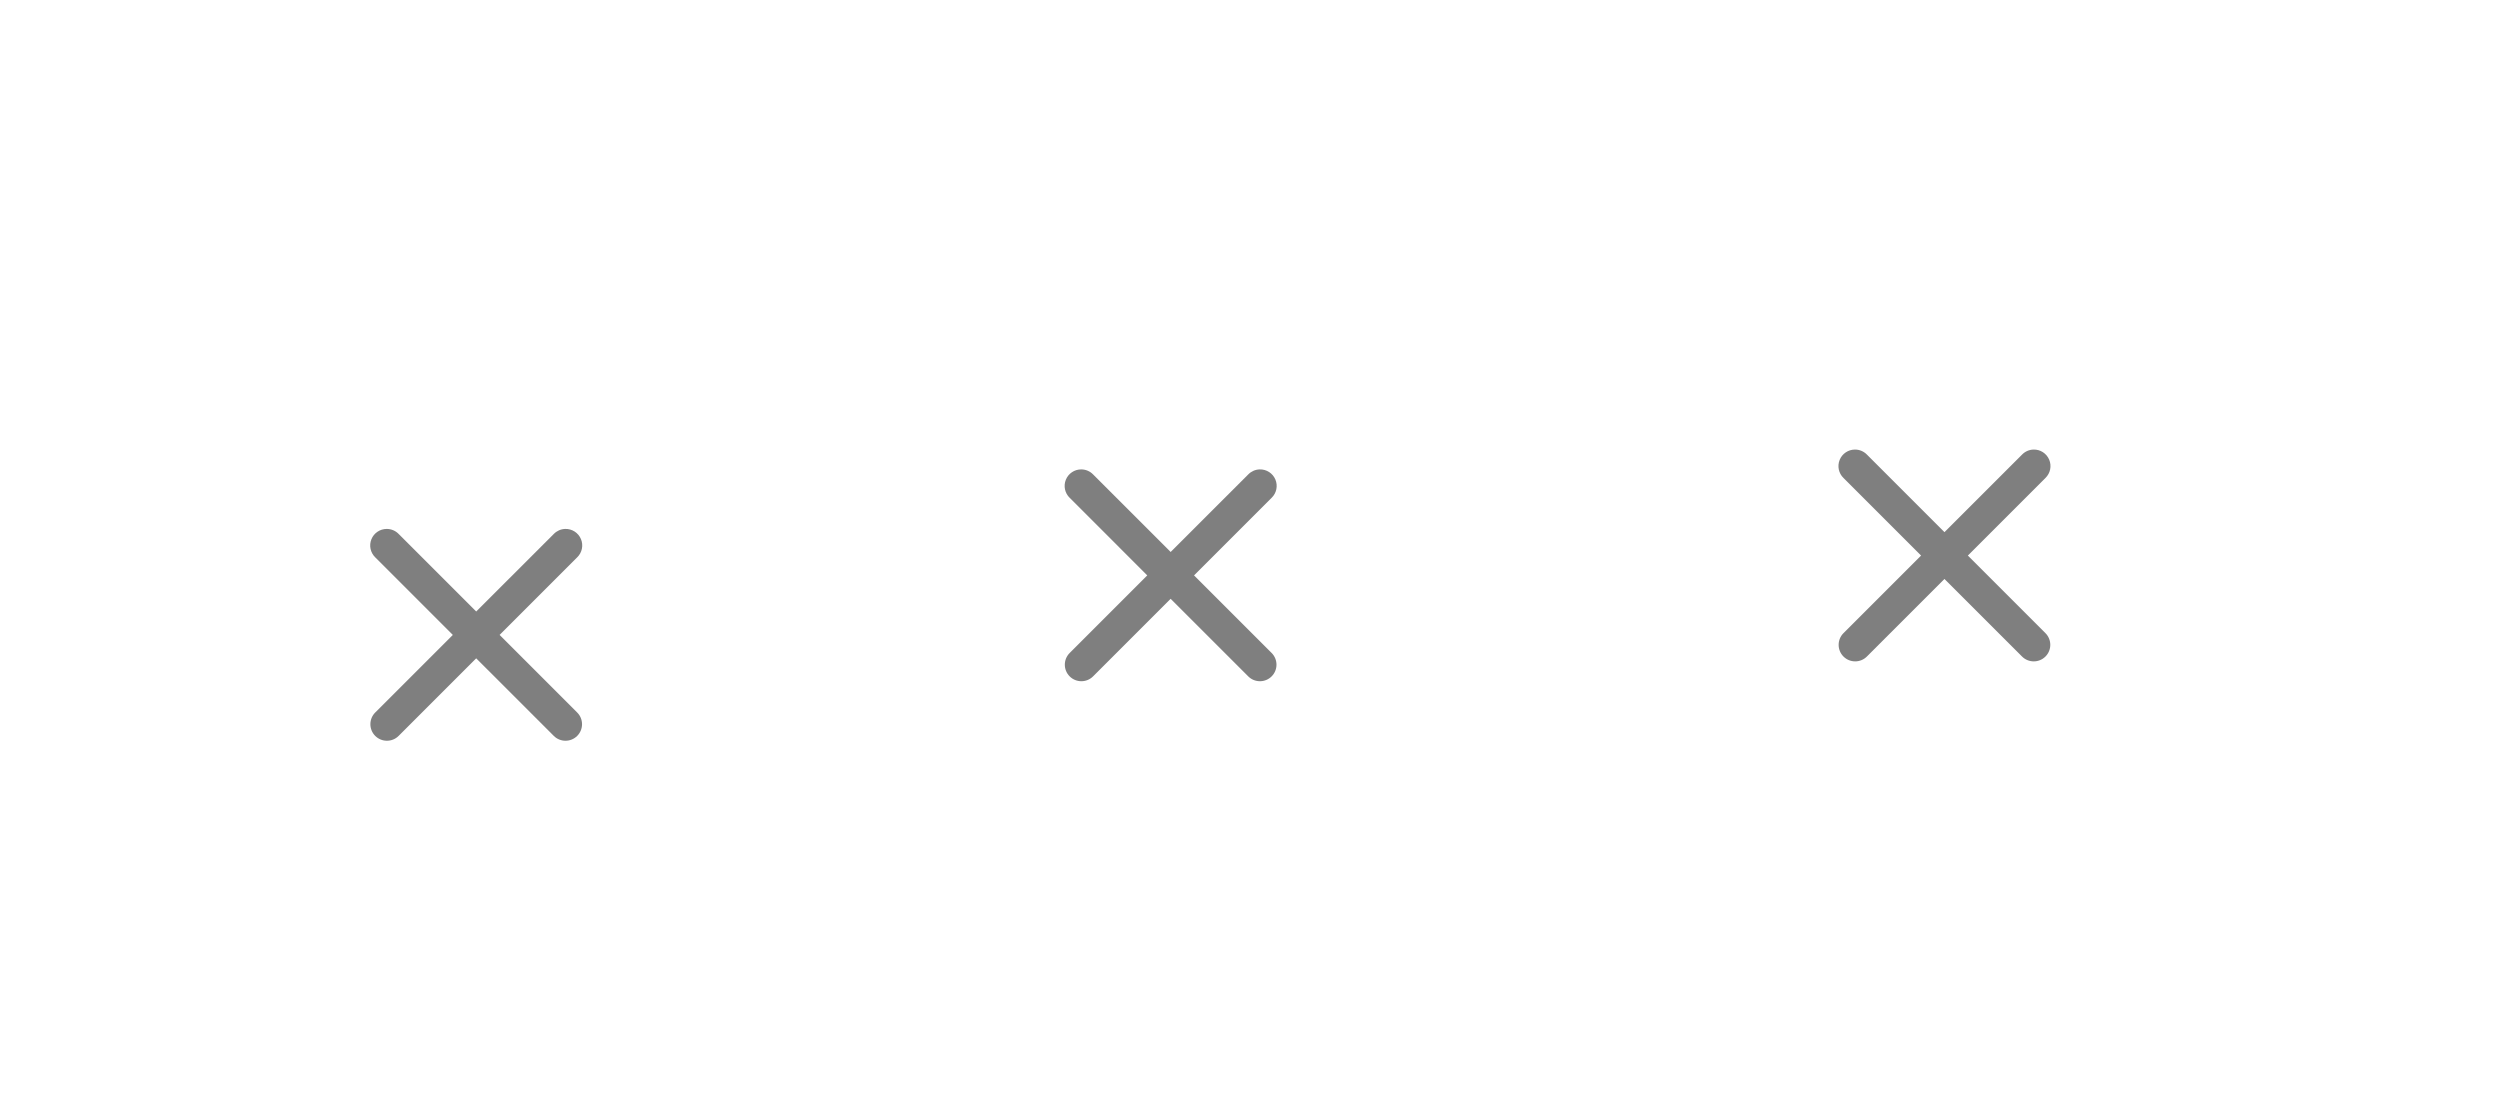
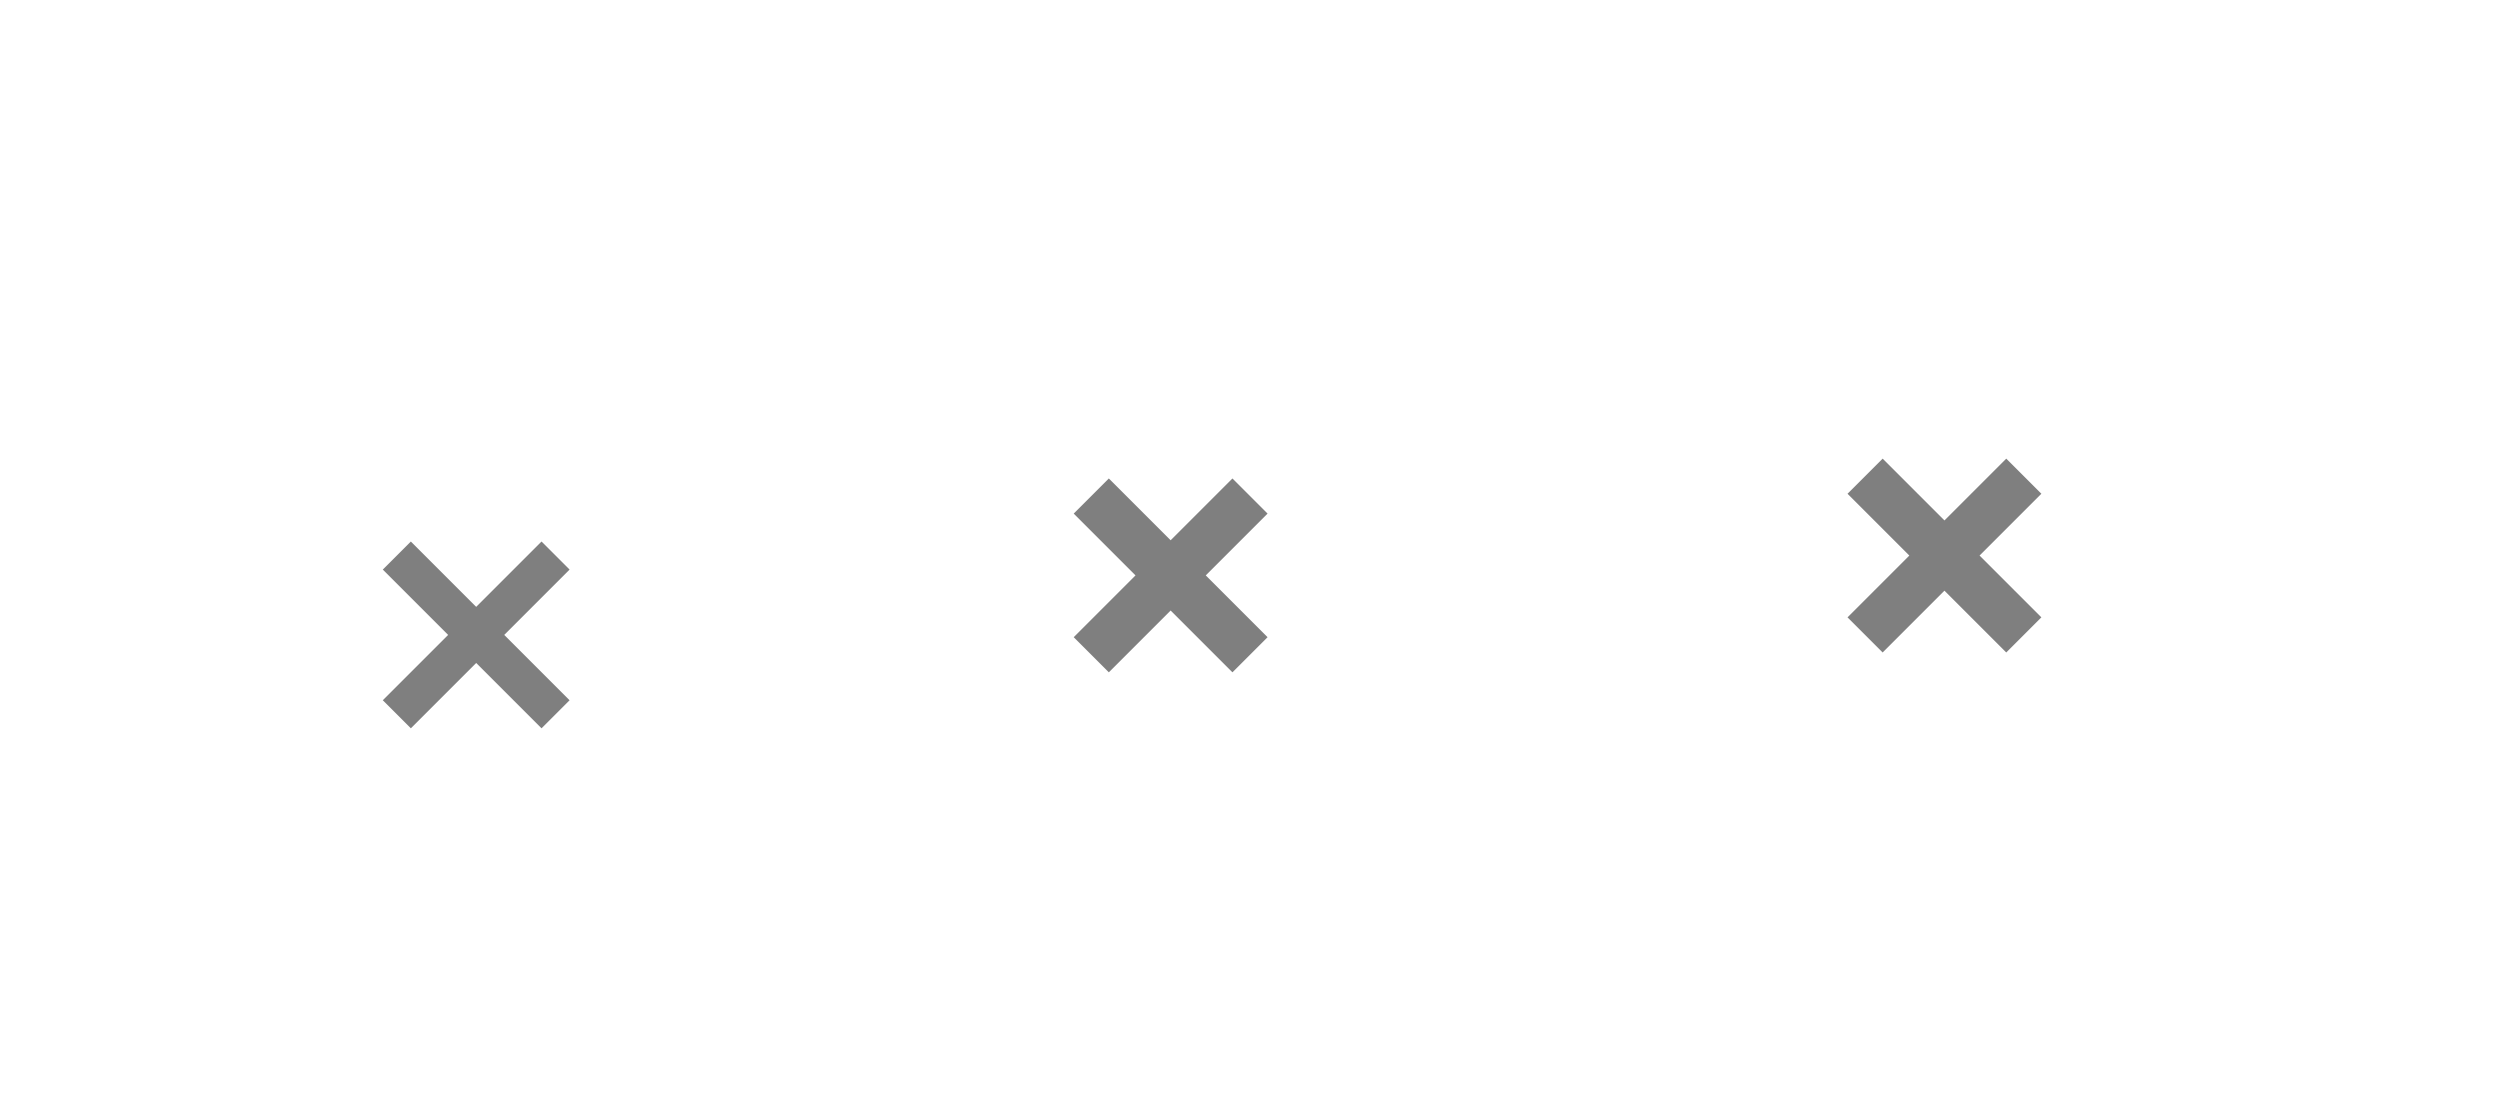
<svg xmlns="http://www.w3.org/2000/svg" width="126" height="56" viewBox="0 0 126 56" version="1.1" id="svg1087">
  <defs id="defs1081" />
  <g id="layer1" transform="translate(0,-641.0667)" style="display:none">
    <text y="733.323" xml:space="preserve" x="-0.993" style="font-style:normal;font-variant:normal;font-weight:normal;font-stretch:normal;line-height:0%;font-family:'DejaVu Sans';-inkscape-font-specification:'DejaVu Sans';display:inline;fill:#000000;fill-opacity:1;stroke:none;enable-background:new" id="context">
      <tspan style="font-style:normal;font-variant:normal;font-weight:normal;font-stretch:normal;font-size:18px;line-height:1.25;font-family:'DejaVu Sans';-inkscape-font-specification:'DejaVu Sans'" y="733.323" x="-0.993" id="tspan3933">actions</tspan>
    </text>
    <text y="733.323" xml:space="preserve" x="126.488" style="font-style:normal;font-variant:normal;font-weight:bold;font-stretch:normal;line-height:0%;font-family:'DejaVu Sans';-inkscape-font-specification:'DejaVu Sans Bold';text-align:start;writing-mode:lr-tb;text-anchor:start;display:inline;fill:#000000;fill-opacity:1;stroke:none;enable-background:new" id="icon-name">
      <tspan style="font-style:normal;font-variant:normal;font-weight:bold;font-stretch:normal;font-size:18px;line-height:1.25;font-family:'DejaVu Sans';-inkscape-font-specification:'DejaVu Sans Bold'" y="733.323" x="126.488" id="tspan3937">window-close</tspan>
    </text>
    <rect style="display:inline;overflow:visible;visibility:visible;fill:#fefefe;fill-opacity:1;fill-rule:nonzero;stroke:none;stroke-width:2;marker:none;enable-background:accumulate" id="rect16x16" width="16" height="16" x="-32" y="665.067" transform="scale(-1,1)" />
    <rect transform="scale(-1,1)" y="659.067" x="-70" height="22" width="22" id="rect847" style="display:inline;overflow:visible;visibility:visible;fill:#fefefe;fill-opacity:1;fill-rule:nonzero;stroke:none;stroke-width:2.75;marker:none;enable-background:accumulate" />
    <rect style="display:inline;overflow:visible;visibility:visible;fill:#fefefe;fill-opacity:1;fill-rule:nonzero;stroke:none;stroke-width:3;marker:none;enable-background:accumulate" id="rect851" width="24" height="24" x="-110" y="657.067" transform="scale(-1,1)" />
  </g>
  <g id="layer2" style="display:inline" transform="translate(0,-488)">
-     <path style="color:#000000;font-style:normal;font-variant:normal;font-weight:normal;font-stretch:normal;font-size:medium;line-height:normal;font-family:sans-serif;font-variant-ligatures:normal;font-variant-position:normal;font-variant-caps:normal;font-variant-numeric:normal;font-variant-alternates:normal;font-feature-settings:normal;text-indent:0;text-align:start;text-decoration:none;text-decoration-line:none;text-decoration-style:solid;text-decoration-color:#000000;letter-spacing:normal;word-spacing:normal;text-transform:none;writing-mode:lr-tb;direction:ltr;text-orientation:mixed;dominant-baseline:auto;baseline-shift:baseline;text-anchor:start;white-space:normal;shape-padding:0;clip-rule:nonzero;display:inline;overflow:visible;visibility:visible;opacity:1;isolation:auto;mix-blend-mode:normal;color-interpolation:sRGB;color-interpolation-filters:linearRGB;solid-color:#000000;solid-opacity:1;vector-effect:none;fill:#000000;fill-opacity:0.5;fill-rule:evenodd;stroke:none;stroke-width:1.666;stroke-linecap:round;stroke-linejoin:miter;stroke-miterlimit:4;stroke-dasharray:none;stroke-dashoffset:0;stroke-opacity:1;color-rendering:auto;image-rendering:auto;shape-rendering:auto;text-rendering:auto;enable-background:accumulate" d="m 19.492,514.658 a 0.833,0.833 0 0 0 -0.58,1.432 L 22.822,520 l -3.91,3.91 a 0.833,0.833 0 1 0 1.178,1.18 l 3.91,-3.91 3.912,3.91 a 0.833,0.833 0 1 0 1.178,-1.18 L 25.18,520 l 3.91,-3.91 a 0.833,0.833 0 0 0 -0.605,-1.432 0.833,0.833 0 0 0 -0.572,0.252 l -3.912,3.91 -3.91,-3.91 a 0.833,0.833 0 0 0 -0.598,-0.252 z" id="path4156-3" />
-     <path id="path849" d="m 54.492,511.658 a 0.833,0.833 0 0 0 -0.58,1.432 l 3.91,3.91 -3.91,3.91 a 0.833,0.833 0 1 0 1.178,1.18 l 3.91,-3.91 3.912,3.91 a 0.833,0.833 0 1 0 1.178,-1.18 l -3.91,-3.91 3.91,-3.91 a 0.833,0.833 0 0 0 -0.605,-1.432 0.833,0.833 0 0 0 -0.572,0.252 l -3.912,3.91 -3.91,-3.91 a 0.833,0.833 0 0 0 -0.598,-0.252 z" style="color:#000000;font-style:normal;font-variant:normal;font-weight:normal;font-stretch:normal;font-size:medium;line-height:normal;font-family:sans-serif;font-variant-ligatures:normal;font-variant-position:normal;font-variant-caps:normal;font-variant-numeric:normal;font-variant-alternates:normal;font-feature-settings:normal;text-indent:0;text-align:start;text-decoration:none;text-decoration-line:none;text-decoration-style:solid;text-decoration-color:#000000;letter-spacing:normal;word-spacing:normal;text-transform:none;writing-mode:lr-tb;direction:ltr;text-orientation:mixed;dominant-baseline:auto;baseline-shift:baseline;text-anchor:start;white-space:normal;shape-padding:0;clip-rule:nonzero;display:inline;overflow:visible;visibility:visible;opacity:1;isolation:auto;mix-blend-mode:normal;color-interpolation:sRGB;color-interpolation-filters:linearRGB;solid-color:#000000;solid-opacity:1;vector-effect:none;fill:#000000;fill-opacity:0.5;fill-rule:evenodd;stroke:none;stroke-width:1.666;stroke-linecap:round;stroke-linejoin:miter;stroke-miterlimit:4;stroke-dasharray:none;stroke-dashoffset:0;stroke-opacity:1;color-rendering:auto;image-rendering:auto;shape-rendering:auto;text-rendering:auto;enable-background:accumulate" />
-     <path style="color:#000000;font-style:normal;font-variant:normal;font-weight:normal;font-stretch:normal;font-size:medium;line-height:normal;font-family:sans-serif;font-variant-ligatures:normal;font-variant-position:normal;font-variant-caps:normal;font-variant-numeric:normal;font-variant-alternates:normal;font-feature-settings:normal;text-indent:0;text-align:start;text-decoration:none;text-decoration-line:none;text-decoration-style:solid;text-decoration-color:#000000;letter-spacing:normal;word-spacing:normal;text-transform:none;writing-mode:lr-tb;direction:ltr;text-orientation:mixed;dominant-baseline:auto;baseline-shift:baseline;text-anchor:start;white-space:normal;shape-padding:0;clip-rule:nonzero;display:inline;overflow:visible;visibility:visible;opacity:1;isolation:auto;mix-blend-mode:normal;color-interpolation:sRGB;color-interpolation-filters:linearRGB;solid-color:#000000;solid-opacity:1;vector-effect:none;fill:#000000;fill-opacity:0.5;fill-rule:evenodd;stroke:none;stroke-width:1.666;stroke-linecap:round;stroke-linejoin:miter;stroke-miterlimit:4;stroke-dasharray:none;stroke-dashoffset:0;stroke-opacity:1;color-rendering:auto;image-rendering:auto;shape-rendering:auto;text-rendering:auto;enable-background:accumulate" d="m 93.492,510.658 a 0.833,0.833 0 0 0 -0.58,1.432 l 3.91,3.91 -3.91,3.91 a 0.833,0.833 0 1 0 1.178,1.18 l 3.91,-3.91 3.912,3.91 a 0.833,0.833 0 1 0 1.178,-1.18 l -3.91,-3.91 3.91,-3.91 a 0.833,0.833 0 0 0 -0.605,-1.432 0.833,0.833 0 0 0 -0.572,0.252 l -3.912,3.91 -3.91,-3.91 a 0.833,0.833 0 0 0 -0.598,-0.252 z" id="path853" />
+     <path style="color:#000000;font-style:normal;font-variant:normal;font-weight:normal;font-stretch:normal;font-size:medium;line-height:normal;font-family:sans-serif;font-variant-ligatures:normal;font-variant-position:normal;font-variant-caps:normal;font-variant-numeric:normal;font-variant-alternates:normal;font-feature-settings:normal;text-indent:0;text-align:start;text-decoration:none;text-decoration-line:none;text-decoration-style:solid;text-decoration-color:#000000;letter-spacing:normal;word-spacing:normal;text-transform:none;writing-mode:lr-tb;direction:ltr;text-orientation:mixed;dominant-baseline:auto;baseline-shift:baseline;text-anchor:start;white-space:normal;shape-padding:0;clip-rule:nonzero;display:inline;overflow:visible;visibility:visible;opacity:1;isolation:auto;mix-blend-mode:normal;color-interpolation:sRGB;color-interpolation-filters:linearRGB;solid-color:#000000;solid-opacity:1;vector-effect:none;fill:#000000;fill-opacity:0.5;fill-rule:nonzero;stroke:none;stroke-width:2;stroke-linecap:butt;stroke-linejoin:miter;stroke-miterlimit:4;stroke-dasharray:none;stroke-dashoffset:0;stroke-opacity:1;color-rendering:auto;image-rendering:auto;shape-rendering:auto;text-rendering:auto;enable-background:accumulate" d="M 20.707 27.293 L 19.293 28.707 L 22.586 32 L 19.293 35.293 L 20.707 36.707 L 24 33.414 L 27.293 36.707 L 28.707 35.293 L 25.414 32 L 28.707 28.707 L 27.293 27.293 L 24 30.586 L 20.707 27.293 z " transform="translate(0,488)" id="path824" />
+     <path style="color:#000000;font-style:normal;font-variant:normal;font-weight:normal;font-stretch:normal;font-size:medium;line-height:normal;font-family:sans-serif;font-variant-ligatures:normal;font-variant-position:normal;font-variant-caps:normal;font-variant-numeric:normal;font-variant-alternates:normal;font-feature-settings:normal;text-indent:0;text-align:start;text-decoration:none;text-decoration-line:none;text-decoration-style:solid;text-decoration-color:#000000;letter-spacing:normal;word-spacing:normal;text-transform:none;writing-mode:lr-tb;direction:ltr;text-orientation:mixed;dominant-baseline:auto;baseline-shift:baseline;text-anchor:start;white-space:normal;shape-padding:0;clip-rule:nonzero;display:inline;overflow:visible;visibility:visible;opacity:1;isolation:auto;mix-blend-mode:normal;color-interpolation:sRGB;color-interpolation-filters:linearRGB;solid-color:#000000;solid-opacity:1;vector-effect:none;fill:#000000;fill-opacity:0.502;fill-rule:nonzero;stroke:none;stroke-width:2.5;stroke-linecap:butt;stroke-linejoin:miter;stroke-miterlimit:4;stroke-dasharray:none;stroke-dashoffset:0;stroke-opacity:1;color-rendering:auto;image-rendering:auto;shape-rendering:auto;text-rendering:auto;enable-background:accumulate" d="M 55.885 24.115 L 54.115 25.885 L 57.23 29 L 54.115 32.115 L 55.885 33.885 L 59 30.77 L 62.115 33.885 L 63.885 32.115 L 60.77 29 L 63.885 25.885 L 62.115 24.115 L 59 27.23 L 55.885 24.115 z " transform="translate(0,488)" id="path833" />
+     <path id="path842" d="M 94.885,511.115 93.115,512.885 l 3.115,3.115 -3.115,3.115 1.77,1.77 3.115,-3.115 3.115,3.115 1.77,-1.77 -3.115,-3.115 3.115,-3.115 -1.77,-1.77 -3.115,3.115 z" style="color:#000000;font-style:normal;font-variant:normal;font-weight:normal;font-stretch:normal;font-size:medium;line-height:normal;font-family:sans-serif;font-variant-ligatures:normal;font-variant-position:normal;font-variant-caps:normal;font-variant-numeric:normal;font-variant-alternates:normal;font-feature-settings:normal;text-indent:0;text-align:start;text-decoration:none;text-decoration-line:none;text-decoration-style:solid;text-decoration-color:#000000;letter-spacing:normal;word-spacing:normal;text-transform:none;writing-mode:lr-tb;direction:ltr;text-orientation:mixed;dominant-baseline:auto;baseline-shift:baseline;text-anchor:start;white-space:normal;shape-padding:0;clip-rule:nonzero;display:inline;overflow:visible;visibility:visible;opacity:1;isolation:auto;mix-blend-mode:normal;color-interpolation:sRGB;color-interpolation-filters:linearRGB;solid-color:#000000;solid-opacity:1;vector-effect:none;fill:#000000;fill-opacity:0.502;fill-rule:nonzero;stroke:none;stroke-width:2.5;stroke-linecap:butt;stroke-linejoin:miter;stroke-miterlimit:4;stroke-dasharray:none;stroke-dashoffset:0;stroke-opacity:1;color-rendering:auto;image-rendering:auto;shape-rendering:auto;text-rendering:auto;enable-background:accumulate" />
  </g>
</svg>
